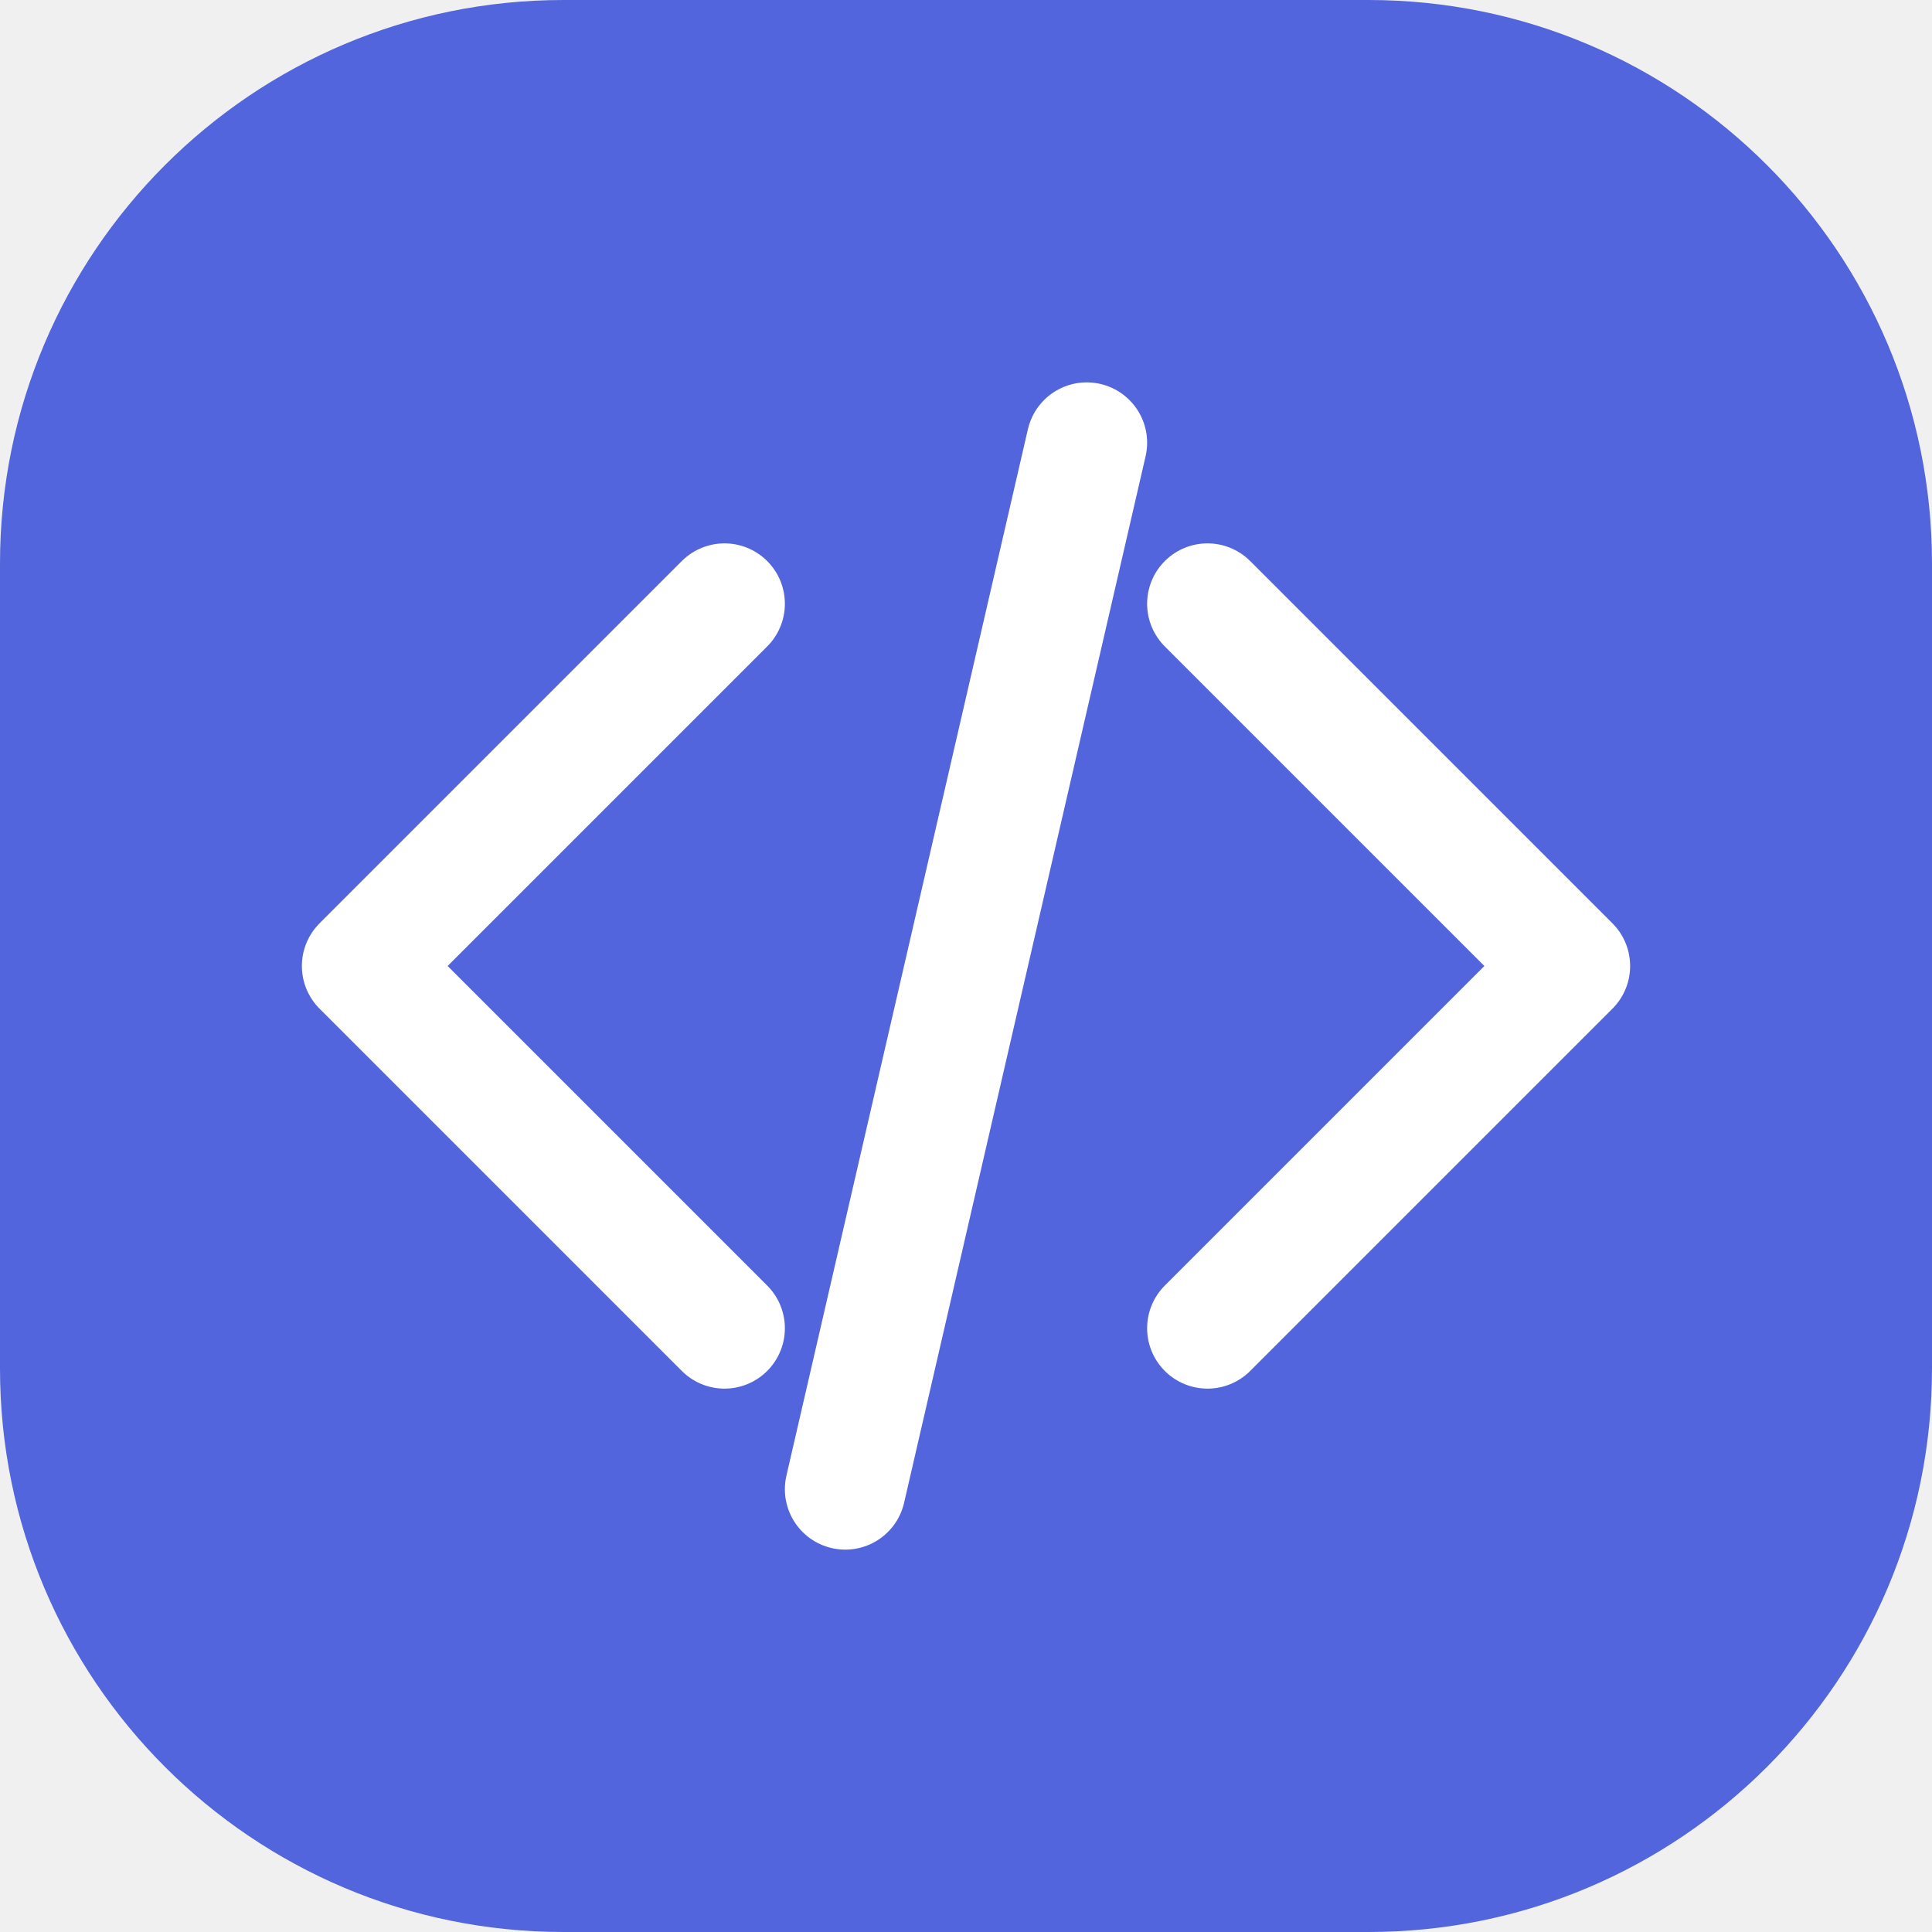
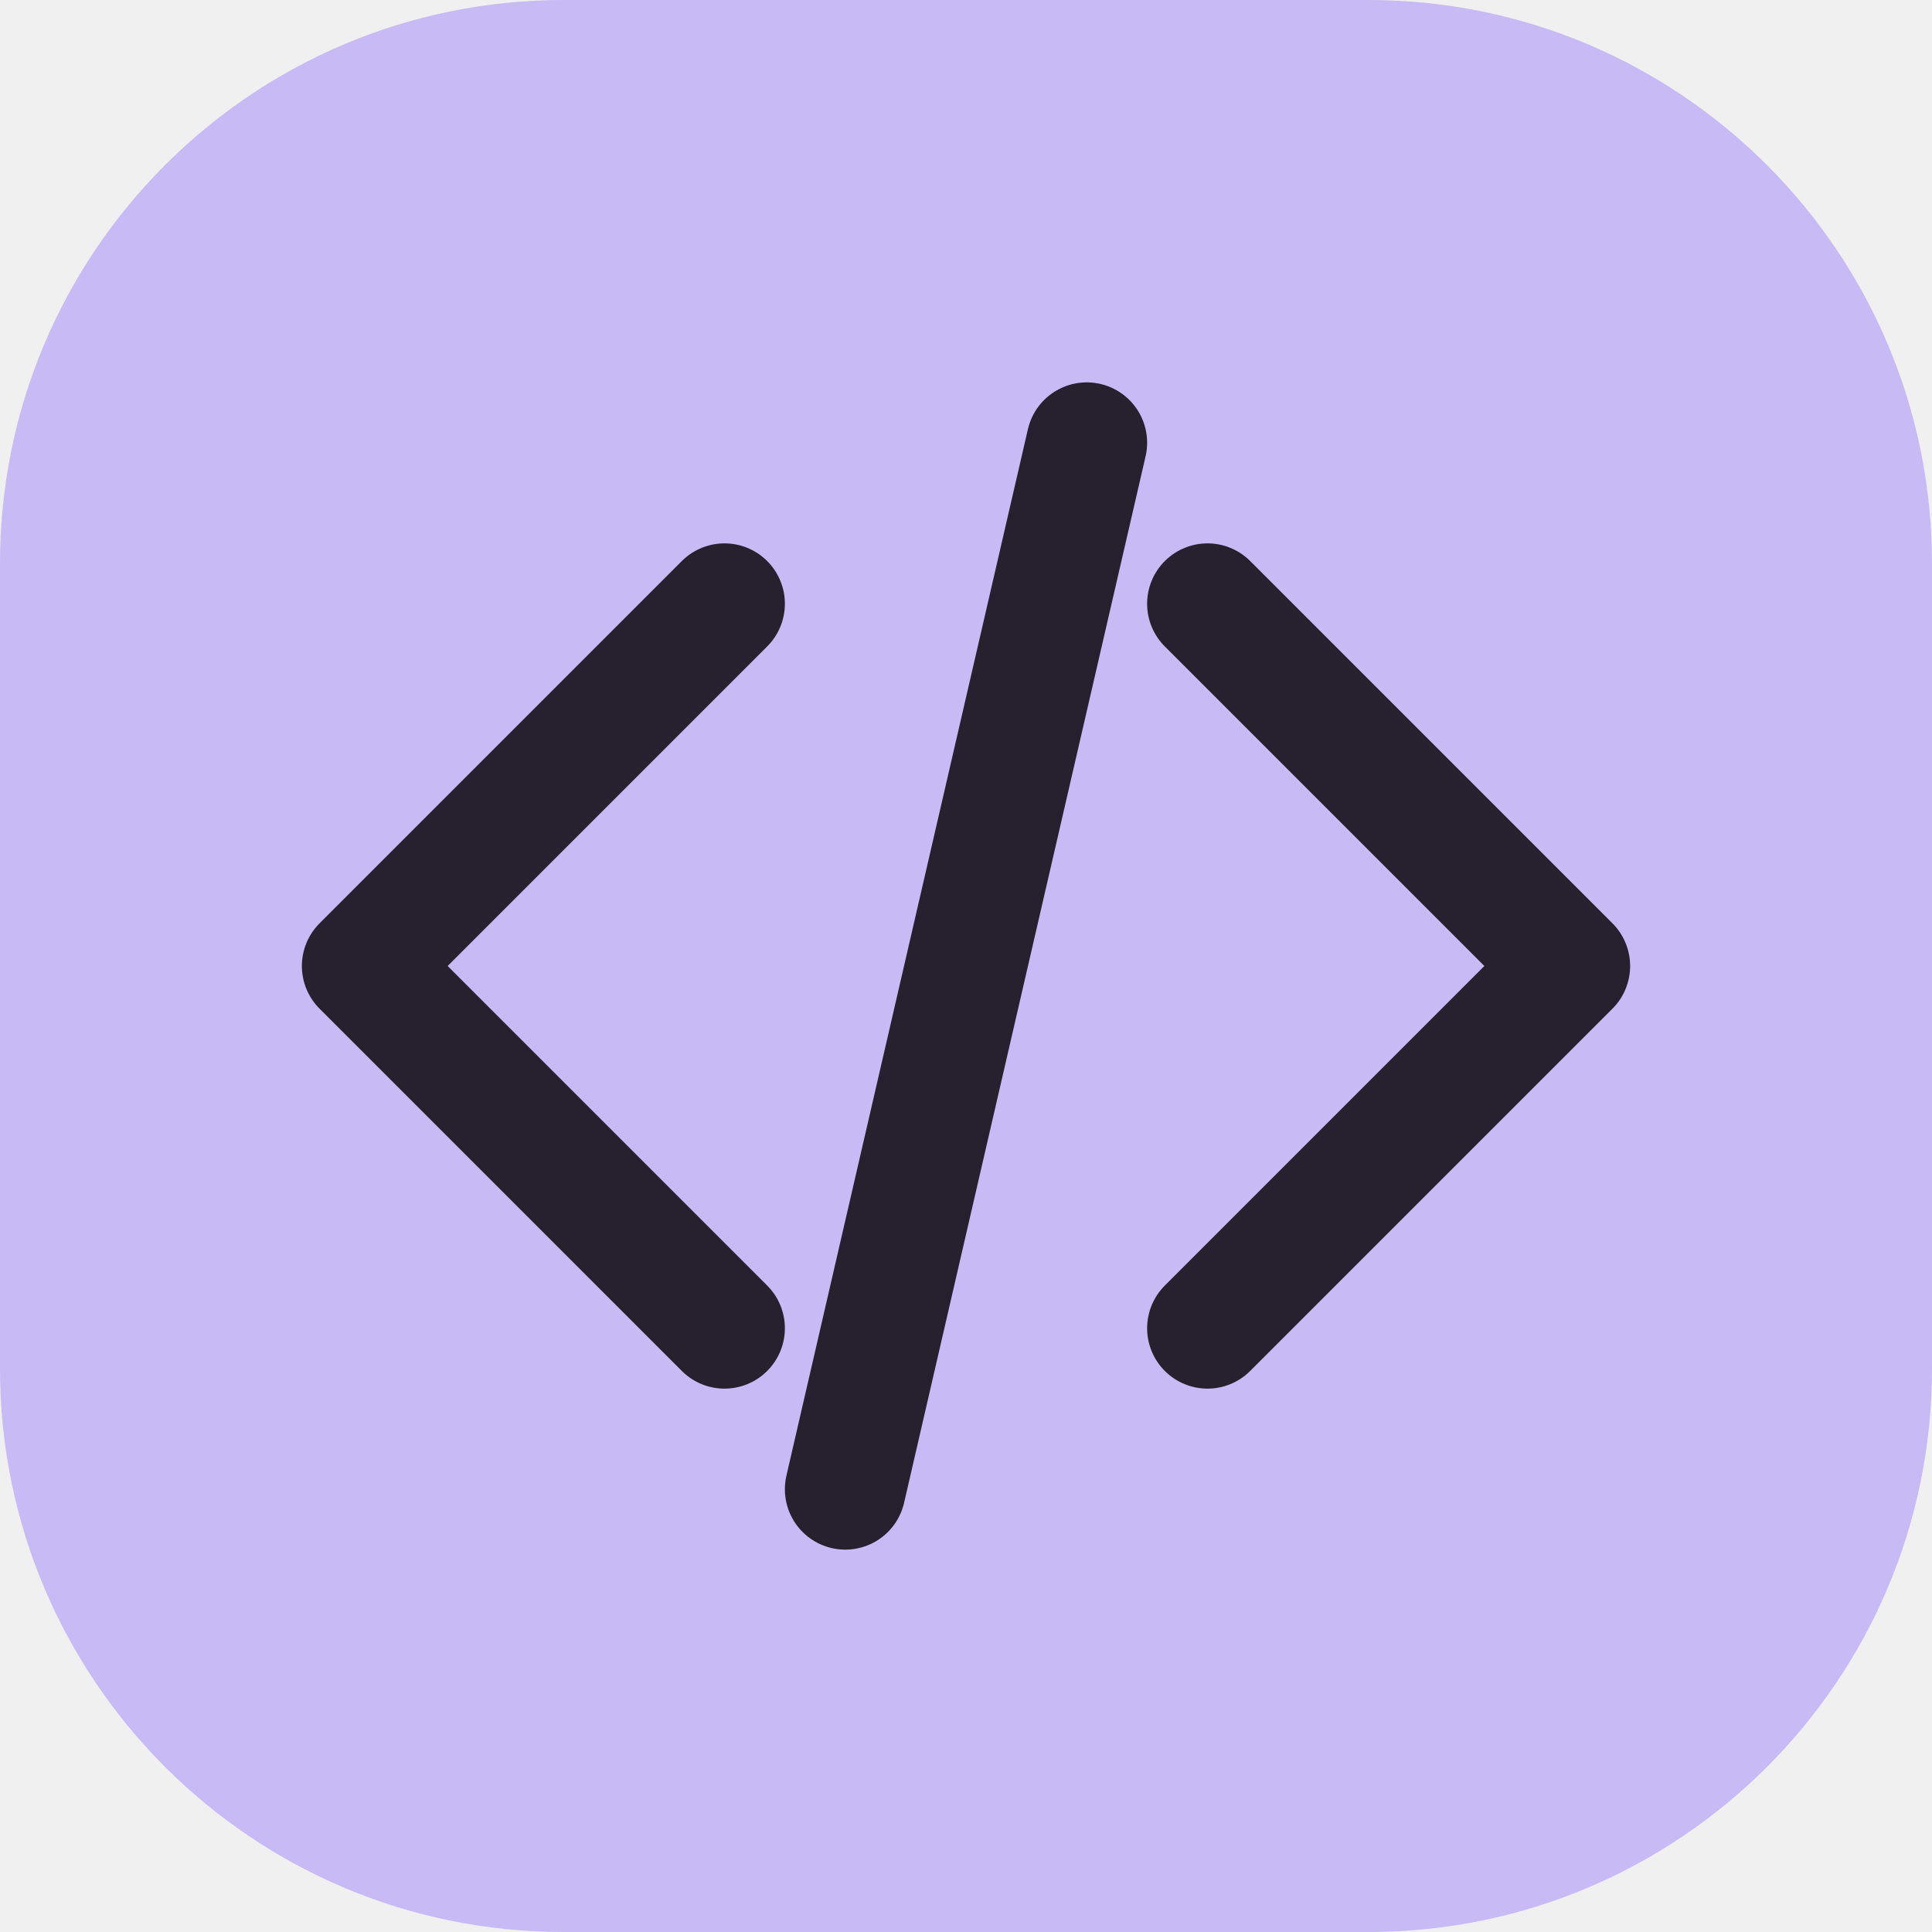
<svg xmlns="http://www.w3.org/2000/svg" viewBox="0 0 48 48">
-   <rect width="48" height="48" rx="14" fill="#5365dc" />
-   <path d="m18 15-9 9 9 9m12-18 9 9-9 9M27 11l-6 26" fill="none" stroke="#fff" stroke-width="3" stroke-linecap="round" stroke-linejoin="round" />
+   <rect width="48" height="48" rx="14" fill="#c7baf5" />
+   <path d="m18 15-9 9 9 9m12-18 9 9-9 9M27 11l-6 26" fill="none" stroke="#26202f" stroke-width="3" stroke-linecap="round" stroke-linejoin="round" />
</svg>
